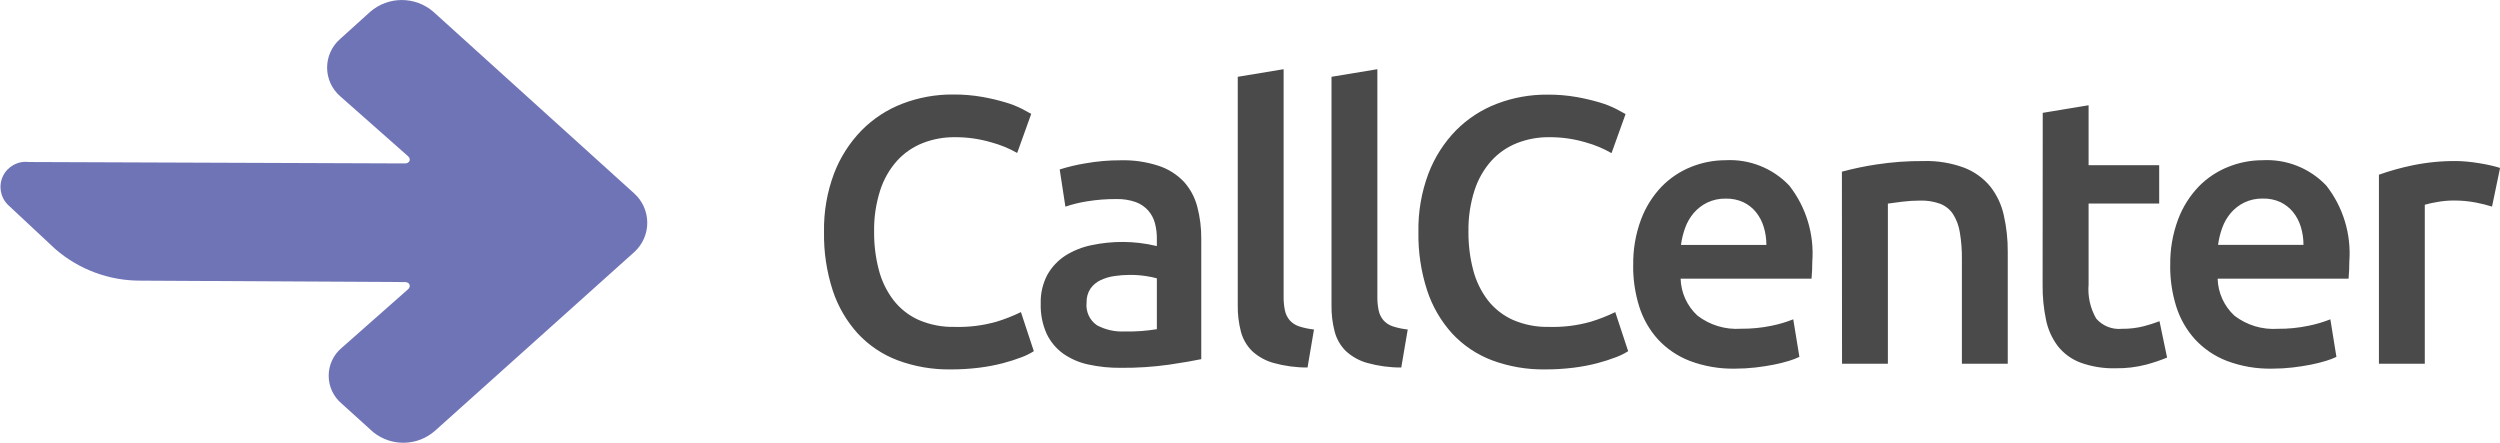
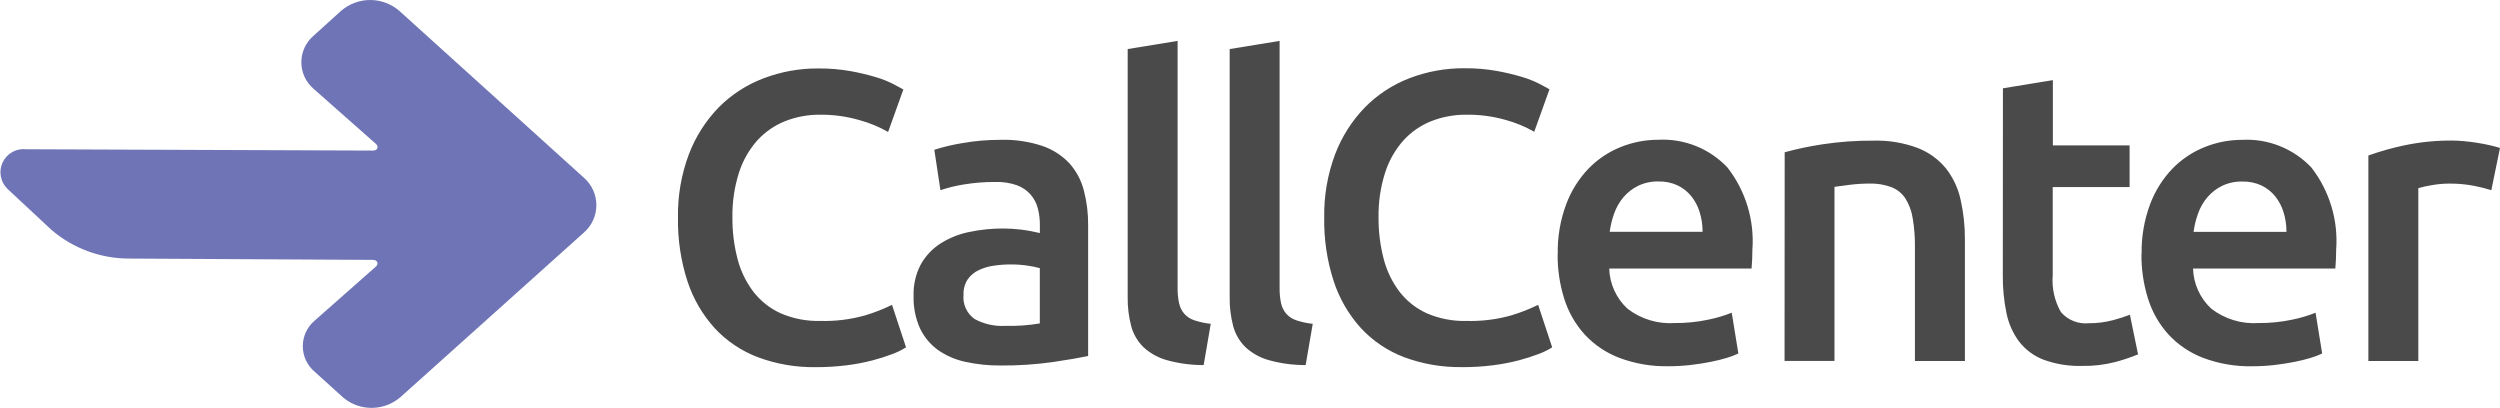
- <svg xmlns="http://www.w3.org/2000/svg" width="158.092" height="28" viewBox="0 0 158.092 28">
-   <g id="call_center-logo" transform="translate(0 0)">
-     <path id="ATENDIMENTO" d="M-44.376.36a9.249,9.249,0,0,1-3.36-.576,6.644,6.644,0,0,1-2.52-1.692A7.573,7.573,0,0,1-51.84-4.632a11.366,11.366,0,0,1-.552-3.7,10,10,0,0,1,.636-3.7,8,8,0,0,1,1.74-2.724,7.318,7.318,0,0,1,2.592-1.692,8.765,8.765,0,0,1,3.192-.576,10.292,10.292,0,0,1,1.872.156,13.275,13.275,0,0,1,1.464.348,6.02,6.02,0,0,1,1.032.408q.408.216.576.312l-.888,2.472A7.053,7.053,0,0,0-41.82-14a7.944,7.944,0,0,0-2.316-.324,5.408,5.408,0,0,0-2.016.372,4.363,4.363,0,0,0-1.62,1.116,5.2,5.2,0,0,0-1.068,1.872,8.116,8.116,0,0,0-.384,2.616,9.228,9.228,0,0,0,.3,2.424A5.368,5.368,0,0,0-48-4.02a4.2,4.2,0,0,0,1.584,1.248,5.455,5.455,0,0,0,2.3.444A8.742,8.742,0,0,0-41.5-2.652a10.392,10.392,0,0,0,1.56-.612l.816,2.472a4.159,4.159,0,0,1-.78.384,11.229,11.229,0,0,1-1.164.372,11.579,11.579,0,0,1-1.512.288A14.139,14.139,0,0,1-44.376.36Zm10.992-2.4a10.806,10.806,0,0,0,2.04-.144V-5.4a5.649,5.649,0,0,0-.7-.144,6.489,6.489,0,0,0-1.008-.072,6.706,6.706,0,0,0-.972.072,3.029,3.029,0,0,0-.888.264,1.61,1.61,0,0,0-.636.54,1.508,1.508,0,0,0-.24.876,1.536,1.536,0,0,0,.648,1.428A3.343,3.343,0,0,0-33.384-2.04Zm-.24-10.824a7.1,7.1,0,0,1,2.424.36A3.871,3.871,0,0,1-29.628-11.5a3.776,3.776,0,0,1,.84,1.572A7.693,7.693,0,0,1-28.536-7.9V-.288q-.672.144-2.028.348a20.711,20.711,0,0,1-3.06.2A9.185,9.185,0,0,1-35.688.048a4.339,4.339,0,0,1-1.6-.7A3.284,3.284,0,0,1-38.316-1.9a4.329,4.329,0,0,1-.372-1.9,3.661,3.661,0,0,1,.42-1.824,3.447,3.447,0,0,1,1.14-1.212A4.935,4.935,0,0,1-35.46-7.5a9.389,9.389,0,0,1,1.98-.2,8.939,8.939,0,0,1,1.008.06,9.4,9.4,0,0,1,1.128.2v-.48a3.758,3.758,0,0,0-.12-.96,1.989,1.989,0,0,0-.42-.8,1.965,1.965,0,0,0-.792-.54,3.428,3.428,0,0,0-1.236-.192,10.969,10.969,0,0,0-1.848.144,8.125,8.125,0,0,0-1.368.336l-.36-2.352a11.432,11.432,0,0,1,1.608-.384A12.61,12.61,0,0,1-33.624-12.864ZM-21.816.24a7.878,7.878,0,0,1-2.148-.288A3.3,3.3,0,0,1-25.32-.8a2.678,2.678,0,0,1-.708-1.224,6.224,6.224,0,0,1-.2-1.668V-18.144l2.9-.48V-4.248a3.981,3.981,0,0,0,.084.888,1.418,1.418,0,0,0,.3.612,1.348,1.348,0,0,0,.588.384,4.6,4.6,0,0,0,.948.2Zm5.928,0a7.878,7.878,0,0,1-2.148-.288A3.3,3.3,0,0,1-19.392-.8,2.678,2.678,0,0,1-20.1-2.028,6.224,6.224,0,0,1-20.3-3.7V-18.144l2.9-.48V-4.248a3.981,3.981,0,0,0,.084.888,1.418,1.418,0,0,0,.3.612,1.348,1.348,0,0,0,.588.384,4.6,4.6,0,0,0,.948.2Zm9.1.12a9.249,9.249,0,0,1-3.36-.576,6.644,6.644,0,0,1-2.52-1.692,7.573,7.573,0,0,1-1.584-2.724,11.366,11.366,0,0,1-.552-3.7,10,10,0,0,1,.636-3.7,8,8,0,0,1,1.74-2.724A7.318,7.318,0,0,1-9.84-16.44a8.765,8.765,0,0,1,3.192-.576,10.292,10.292,0,0,1,1.872.156,13.275,13.275,0,0,1,1.464.348A6.02,6.02,0,0,1-2.28-16.1q.408.216.576.312l-.888,2.472A7.053,7.053,0,0,0-4.236-14a7.944,7.944,0,0,0-2.316-.324,5.408,5.408,0,0,0-2.016.372,4.363,4.363,0,0,0-1.62,1.116,5.2,5.2,0,0,0-1.068,1.872,8.116,8.116,0,0,0-.384,2.616,9.228,9.228,0,0,0,.3,2.424,5.368,5.368,0,0,0,.924,1.908A4.2,4.2,0,0,0-8.832-2.772a5.455,5.455,0,0,0,2.3.444,8.742,8.742,0,0,0,2.616-.324,10.392,10.392,0,0,0,1.56-.612l.816,2.472a4.159,4.159,0,0,1-.78.384A11.229,11.229,0,0,1-3.48-.036,11.579,11.579,0,0,1-4.992.252,14.139,14.139,0,0,1-6.792.36Zm5.568-6.576a7.887,7.887,0,0,1,.492-2.9A6.1,6.1,0,0,1,.576-11.2a5.414,5.414,0,0,1,1.872-1.248,5.8,5.8,0,0,1,2.16-.42,5.171,5.171,0,0,1,4.044,1.608,6.958,6.958,0,0,1,1.452,4.8q0,.24-.012.54t-.036.54H1.776a3.31,3.31,0,0,0,1.068,2.34,4.058,4.058,0,0,0,2.748.828A9.035,9.035,0,0,0,7.524-2.4,7.956,7.956,0,0,0,8.9-2.808L9.288-.432a4.646,4.646,0,0,1-.66.252,9.323,9.323,0,0,1-.96.24Q7.128.168,6.5.24A11.089,11.089,0,0,1,5.232.312,7.7,7.7,0,0,1,2.352-.18,5.362,5.362,0,0,1,.336-1.548,5.606,5.606,0,0,1-.84-3.612,8.428,8.428,0,0,1-1.224-6.216ZM7.2-7.512a3.816,3.816,0,0,0-.168-1.14,2.75,2.75,0,0,0-.492-.936,2.327,2.327,0,0,0-.792-.624,2.525,2.525,0,0,0-1.116-.228,2.6,2.6,0,0,0-1.176.252,2.68,2.68,0,0,0-.852.66,3.017,3.017,0,0,0-.54.936A5.07,5.07,0,0,0,1.8-7.512Zm4.776-4.632A19.455,19.455,0,0,1,14.16-12.6a18.831,18.831,0,0,1,2.976-.216,6.844,6.844,0,0,1,2.568.42,4.006,4.006,0,0,1,1.644,1.176A4.491,4.491,0,0,1,22.212-9.4a10.187,10.187,0,0,1,.252,2.34V0h-2.9V-6.6a9.531,9.531,0,0,0-.132-1.716A3.041,3.041,0,0,0,19-9.468a1.725,1.725,0,0,0-.816-.648,3.436,3.436,0,0,0-1.26-.2,9.677,9.677,0,0,0-1.152.072q-.6.072-.888.12V0h-2.9Zm12.7-3.72,2.9-.48v3.792H32.04v2.424H27.576v5.112a3.714,3.714,0,0,0,.48,2.16,1.9,1.9,0,0,0,1.632.648,5.319,5.319,0,0,0,1.4-.168,9.485,9.485,0,0,0,.972-.312l.48,2.3a10.892,10.892,0,0,1-1.32.444A7.18,7.18,0,0,1,29.3.288a6.077,6.077,0,0,1-2.244-.36,3.309,3.309,0,0,1-1.428-1.044,4.138,4.138,0,0,1-.744-1.656,10.288,10.288,0,0,1-.216-2.22Zm8.064,9.648a7.887,7.887,0,0,1,.492-2.9A6.1,6.1,0,0,1,34.536-11.2a5.414,5.414,0,0,1,1.872-1.248,5.8,5.8,0,0,1,2.16-.42,5.171,5.171,0,0,1,4.044,1.608,6.958,6.958,0,0,1,1.452,4.8q0,.24-.012.54t-.036.54h-8.28A3.31,3.31,0,0,0,36.8-3.036a4.058,4.058,0,0,0,2.748.828A9.035,9.035,0,0,0,41.484-2.4a7.956,7.956,0,0,0,1.38-.408l.384,2.376a4.646,4.646,0,0,1-.66.252,9.323,9.323,0,0,1-.96.24q-.54.108-1.164.18a11.089,11.089,0,0,1-1.272.072,7.7,7.7,0,0,1-2.88-.492A5.362,5.362,0,0,1,34.3-1.548,5.606,5.606,0,0,1,33.12-3.612,8.428,8.428,0,0,1,32.736-6.216Zm8.424-1.3a3.816,3.816,0,0,0-.168-1.14,2.75,2.75,0,0,0-.492-.936,2.327,2.327,0,0,0-.792-.624,2.525,2.525,0,0,0-1.116-.228,2.6,2.6,0,0,0-1.176.252,2.68,2.68,0,0,0-.852.66,3.017,3.017,0,0,0-.54.936,5.07,5.07,0,0,0-.264,1.08ZM53.088-9.936a9.258,9.258,0,0,0-1-.252,7.326,7.326,0,0,0-1.476-.132,5.839,5.839,0,0,0-1.02.1,6.131,6.131,0,0,0-.756.168V0h-2.9V-11.952a15.964,15.964,0,0,1,2.1-.588,13.091,13.091,0,0,1,2.8-.276q.288,0,.672.036t.768.1q.384.06.744.144t.576.156Z" transform="translate(104.5 23)" fill="#4a4a4a" />
-     <path id="Vector" d="M23.608,27.333l-2-1.809a2.3,2.3,0,0,1,0-3.527l4.2-3.708c.2-.181.1-.452-.2-.452l-16.7-.09a8.171,8.171,0,0,1-5.4-1.989l-3-2.8a1.589,1.589,0,0,1,1.3-2.713l23.8.09c.3,0,.4-.271.2-.452l-4.3-3.8a2.4,2.4,0,0,1,0-3.617l1.9-1.718a3.054,3.054,0,0,1,4,0l12.7,11.485a2.5,2.5,0,0,1,0,3.708l-12.6,11.3a3.028,3.028,0,0,1-3.9.09Z" transform="translate(0 0)" fill="#6e74b6" />
-   </g>
+ <svg xmlns="http://www.w3.org/2000/svg" width="122.563" height="20">
+   <path d="M39.994 18a7.8 7.8 0 0 1-2.832-.485 5.6 5.6 0 0 1-2.124-1.426 6.382 6.382 0 0 1-1.335-2.3 9.579 9.579 0 0 1-.465-3.115 8.424 8.424 0 0 1 .536-3.115 6.744 6.744 0 0 1 1.466-2.3 6.168 6.168 0 0 1 2.19-1.418 7.387 7.387 0 0 1 2.69-.485 8.674 8.674 0 0 1 1.578.131 11.188 11.188 0 0 1 1.234.293 5.074 5.074 0 0 1 .87.344q.344.182.485.263l-.748 2.083a5.944 5.944 0 0 0-1.386-.576 6.7 6.7 0 0 0-1.957-.27 4.558 4.558 0 0 0-1.7.314 3.677 3.677 0 0 0-1.365.941 4.381 4.381 0 0 0-.9 1.578 6.84 6.84 0 0 0-.324 2.2 7.777 7.777 0 0 0 .253 2.043 4.525 4.525 0 0 0 .779 1.608 3.543 3.543 0 0 0 1.335 1.052 4.6 4.6 0 0 0 1.942.374 7.368 7.368 0 0 0 2.2-.273 8.759 8.759 0 0 0 1.315-.516l.688 2.083a3.505 3.505 0 0 1-.657.324 9.464 9.464 0 0 1-.981.314 9.759 9.759 0 0 1-1.274.243 11.917 11.917 0 0 1-1.513.091Zm9.264-2.023a9.108 9.108 0 0 0 1.719-.121v-2.71a4.761 4.761 0 0 0-.587-.121 5.469 5.469 0 0 0-.85-.061 5.652 5.652 0 0 0-.819.061 2.553 2.553 0 0 0-.748.223 1.357 1.357 0 0 0-.536.455 1.271 1.271 0 0 0-.2.738 1.3 1.3 0 0 0 .546 1.2 2.818 2.818 0 0 0 1.475.336Zm-.2-9.123a5.987 5.987 0 0 1 2.043.3 3.262 3.262 0 0 1 1.325.85 3.183 3.183 0 0 1 .708 1.325 6.484 6.484 0 0 1 .212 1.709v6.416q-.566.121-1.709.293a17.456 17.456 0 0 1-2.579.172 7.741 7.741 0 0 1-1.74-.182 3.657 3.657 0 0 1-1.345-.587 2.768 2.768 0 0 1-.87-1.052 3.649 3.649 0 0 1-.314-1.6 3.086 3.086 0 0 1 .354-1.537 2.905 2.905 0 0 1 .961-1.021 4.159 4.159 0 0 1 1.406-.566 7.913 7.913 0 0 1 1.669-.172 7.534 7.534 0 0 1 .85.051 7.924 7.924 0 0 1 .951.172v-.4a3.167 3.167 0 0 0-.1-.809 1.677 1.677 0 0 0-.354-.678 1.656 1.656 0 0 0-.668-.455 2.889 2.889 0 0 0-1.042-.162 9.245 9.245 0 0 0-1.558.121 6.848 6.848 0 0 0-1.153.283l-.3-1.982a9.635 9.635 0 0 1 1.355-.324 10.628 10.628 0 0 1 1.896-.164Zm9.952 11.044a6.64 6.64 0 0 1-1.81-.243 2.784 2.784 0 0 1-1.143-.637 2.257 2.257 0 0 1-.6-1.032 5.246 5.246 0 0 1-.172-1.406V2.405l2.448-.4v12.111a3.355 3.355 0 0 0 .071.748 1.2 1.2 0 0 0 .253.516 1.136 1.136 0 0 0 .5.324 3.876 3.876 0 0 0 .8.172Zm5 0a6.64 6.64 0 0 1-1.81-.243 2.784 2.784 0 0 1-1.143-.637 2.257 2.257 0 0 1-.6-1.032 5.246 5.246 0 0 1-.172-1.406V2.405l2.448-.4v12.111a3.355 3.355 0 0 0 .071.748 1.2 1.2 0 0 0 .253.516 1.136 1.136 0 0 0 .5.324 3.876 3.876 0 0 0 .8.172Zm7.666.1a7.8 7.8 0 0 1-2.832-.485 5.6 5.6 0 0 1-2.124-1.426 6.383 6.383 0 0 1-1.335-2.3 9.579 9.579 0 0 1-.465-3.115 8.424 8.424 0 0 1 .536-3.115 6.744 6.744 0 0 1 1.466-2.3 6.168 6.168 0 0 1 2.185-1.426 7.387 7.387 0 0 1 2.69-.485 8.674 8.674 0 0 1 1.578.131 11.188 11.188 0 0 1 1.234.293 5.074 5.074 0 0 1 .87.344q.344.182.485.263l-.748 2.083a5.944 5.944 0 0 0-1.386-.576 6.7 6.7 0 0 0-1.957-.26 4.558 4.558 0 0 0-1.7.314 3.677 3.677 0 0 0-1.365.941 4.381 4.381 0 0 0-.9 1.578 6.84 6.84 0 0 0-.324 2.2 7.777 7.777 0 0 0 .253 2.043 4.525 4.525 0 0 0 .779 1.608 3.544 3.544 0 0 0 1.335 1.052 4.6 4.6 0 0 0 1.942.374 7.368 7.368 0 0 0 2.2-.273 8.759 8.759 0 0 0 1.315-.516l.688 2.083a3.506 3.506 0 0 1-.657.324 9.464 9.464 0 0 1-.981.314 9.759 9.759 0 0 1-1.274.243A11.917 11.917 0 0 1 71.67 18Zm4.693-5.542a6.647 6.647 0 0 1 .415-2.448 5.14 5.14 0 0 1 1.1-1.75 4.563 4.563 0 0 1 1.578-1.052 4.886 4.886 0 0 1 1.82-.354 4.358 4.358 0 0 1 3.405 1.358 5.864 5.864 0 0 1 1.224 4.045q0 .2-.01.455t-.03.455h-6.979a2.79 2.79 0 0 0 .9 1.972 3.42 3.42 0 0 0 2.316.7 7.615 7.615 0 0 0 1.628-.163 6.706 6.706 0 0 0 1.163-.344l.324 2a3.915 3.915 0 0 1-.556.212 7.858 7.858 0 0 1-.809.2q-.455.091-.981.152a9.346 9.346 0 0 1-1.072.061 6.487 6.487 0 0 1-2.427-.415 4.519 4.519 0 0 1-1.7-1.153 4.725 4.725 0 0 1-.991-1.74 7.1 7.1 0 0 1-.324-2.189Zm7.1-1.092a3.216 3.216 0 0 0-.142-.961 2.318 2.318 0 0 0-.415-.789 1.961 1.961 0 0 0-.668-.526 2.128 2.128 0 0 0-.941-.192 2.19 2.19 0 0 0-.991.212 2.259 2.259 0 0 0-.718.556 2.542 2.542 0 0 0-.455.789 4.273 4.273 0 0 0-.223.91Zm4.025-3.9a16.4 16.4 0 0 1 1.836-.387 15.871 15.871 0 0 1 2.508-.182 5.768 5.768 0 0 1 2.164.354 3.376 3.376 0 0 1 1.386.991 3.785 3.785 0 0 1 .728 1.537 8.586 8.586 0 0 1 .214 1.973v5.947h-2.45v-5.563a8.033 8.033 0 0 0-.111-1.446 2.563 2.563 0 0 0-.364-.971 1.454 1.454 0 0 0-.688-.546 2.9 2.9 0 0 0-1.062-.172 8.156 8.156 0 0 0-.971.061q-.506.061-.748.1v8.536h-2.448Zm10.7-3.135 2.448-.4v3.2h3.762v2.043h-3.768v4.308a3.13 3.13 0 0 0 .4 1.82 1.6 1.6 0 0 0 1.375.546 4.483 4.483 0 0 0 1.189-.152 7.994 7.994 0 0 0 .819-.263l.4 1.942a9.18 9.18 0 0 1-1.113.374 6.051 6.051 0 0 1-1.618.192 5.122 5.122 0 0 1-1.891-.3 2.789 2.789 0 0 1-1.2-.88 3.487 3.487 0 0 1-.627-1.4 8.671 8.671 0 0 1-.182-1.871Zm6.8 8.131a6.647 6.647 0 0 1 .415-2.448 5.14 5.14 0 0 1 1.1-1.75 4.563 4.563 0 0 1 1.578-1.052 4.886 4.886 0 0 1 1.82-.354 4.358 4.358 0 0 1 3.408 1.355 5.864 5.864 0 0 1 1.215 4.044q0 .2-.01.455t-.03.455h-6.976a2.79 2.79 0 0 0 .9 1.972 3.42 3.42 0 0 0 2.316.7 7.615 7.615 0 0 0 1.628-.162 6.706 6.706 0 0 0 1.163-.344l.324 2a3.916 3.916 0 0 1-.556.212 7.858 7.858 0 0 1-.809.2q-.455.091-.981.152a9.346 9.346 0 0 1-1.072.061 6.487 6.487 0 0 1-2.427-.415 4.519 4.519 0 0 1-1.7-1.153 4.725 4.725 0 0 1-.991-1.74 7.1 7.1 0 0 1-.324-2.19Zm7.1-1.092a3.216 3.216 0 0 0-.142-.961 2.318 2.318 0 0 0-.415-.789 1.961 1.961 0 0 0-.668-.526 2.128 2.128 0 0 0-.941-.192 2.19 2.19 0 0 0-.991.212 2.259 2.259 0 0 0-.718.556 2.543 2.543 0 0 0-.455.789 4.273 4.273 0 0 0-.223.91Zm10.044-2.044a7.8 7.8 0 0 0-.839-.212 6.174 6.174 0 0 0-1.244-.111 4.921 4.921 0 0 0-.86.081 5.167 5.167 0 0 0-.637.142v8.475h-2.448V7.624a13.454 13.454 0 0 1 1.77-.5 11.034 11.034 0 0 1 2.357-.233q.243 0 .566.03t.647.081q.324.051.627.121t.485.131Z" fill="#4a4a4a" />
+   <path d="m16.863 19.523-1.429-1.292a1.641 1.641 0 0 1 0-2.519l3-2.648c.143-.129.071-.323-.143-.323l-11.928-.065a5.836 5.836 0 0 1-3.857-1.421l-2.143-2a1.135 1.135 0 0 1 .929-1.938l17 .065c.214 0 .286-.194.143-.323l-3.072-2.715a1.711 1.711 0 0 1 0-2.584L16.72.533a2.181 2.181 0 0 1 2.857 0l9.071 8.2a1.782 1.782 0 0 1 0 2.648l-9 8.074a2.163 2.163 0 0 1-2.786.065Z" fill="#6e74b6" />
</svg>
